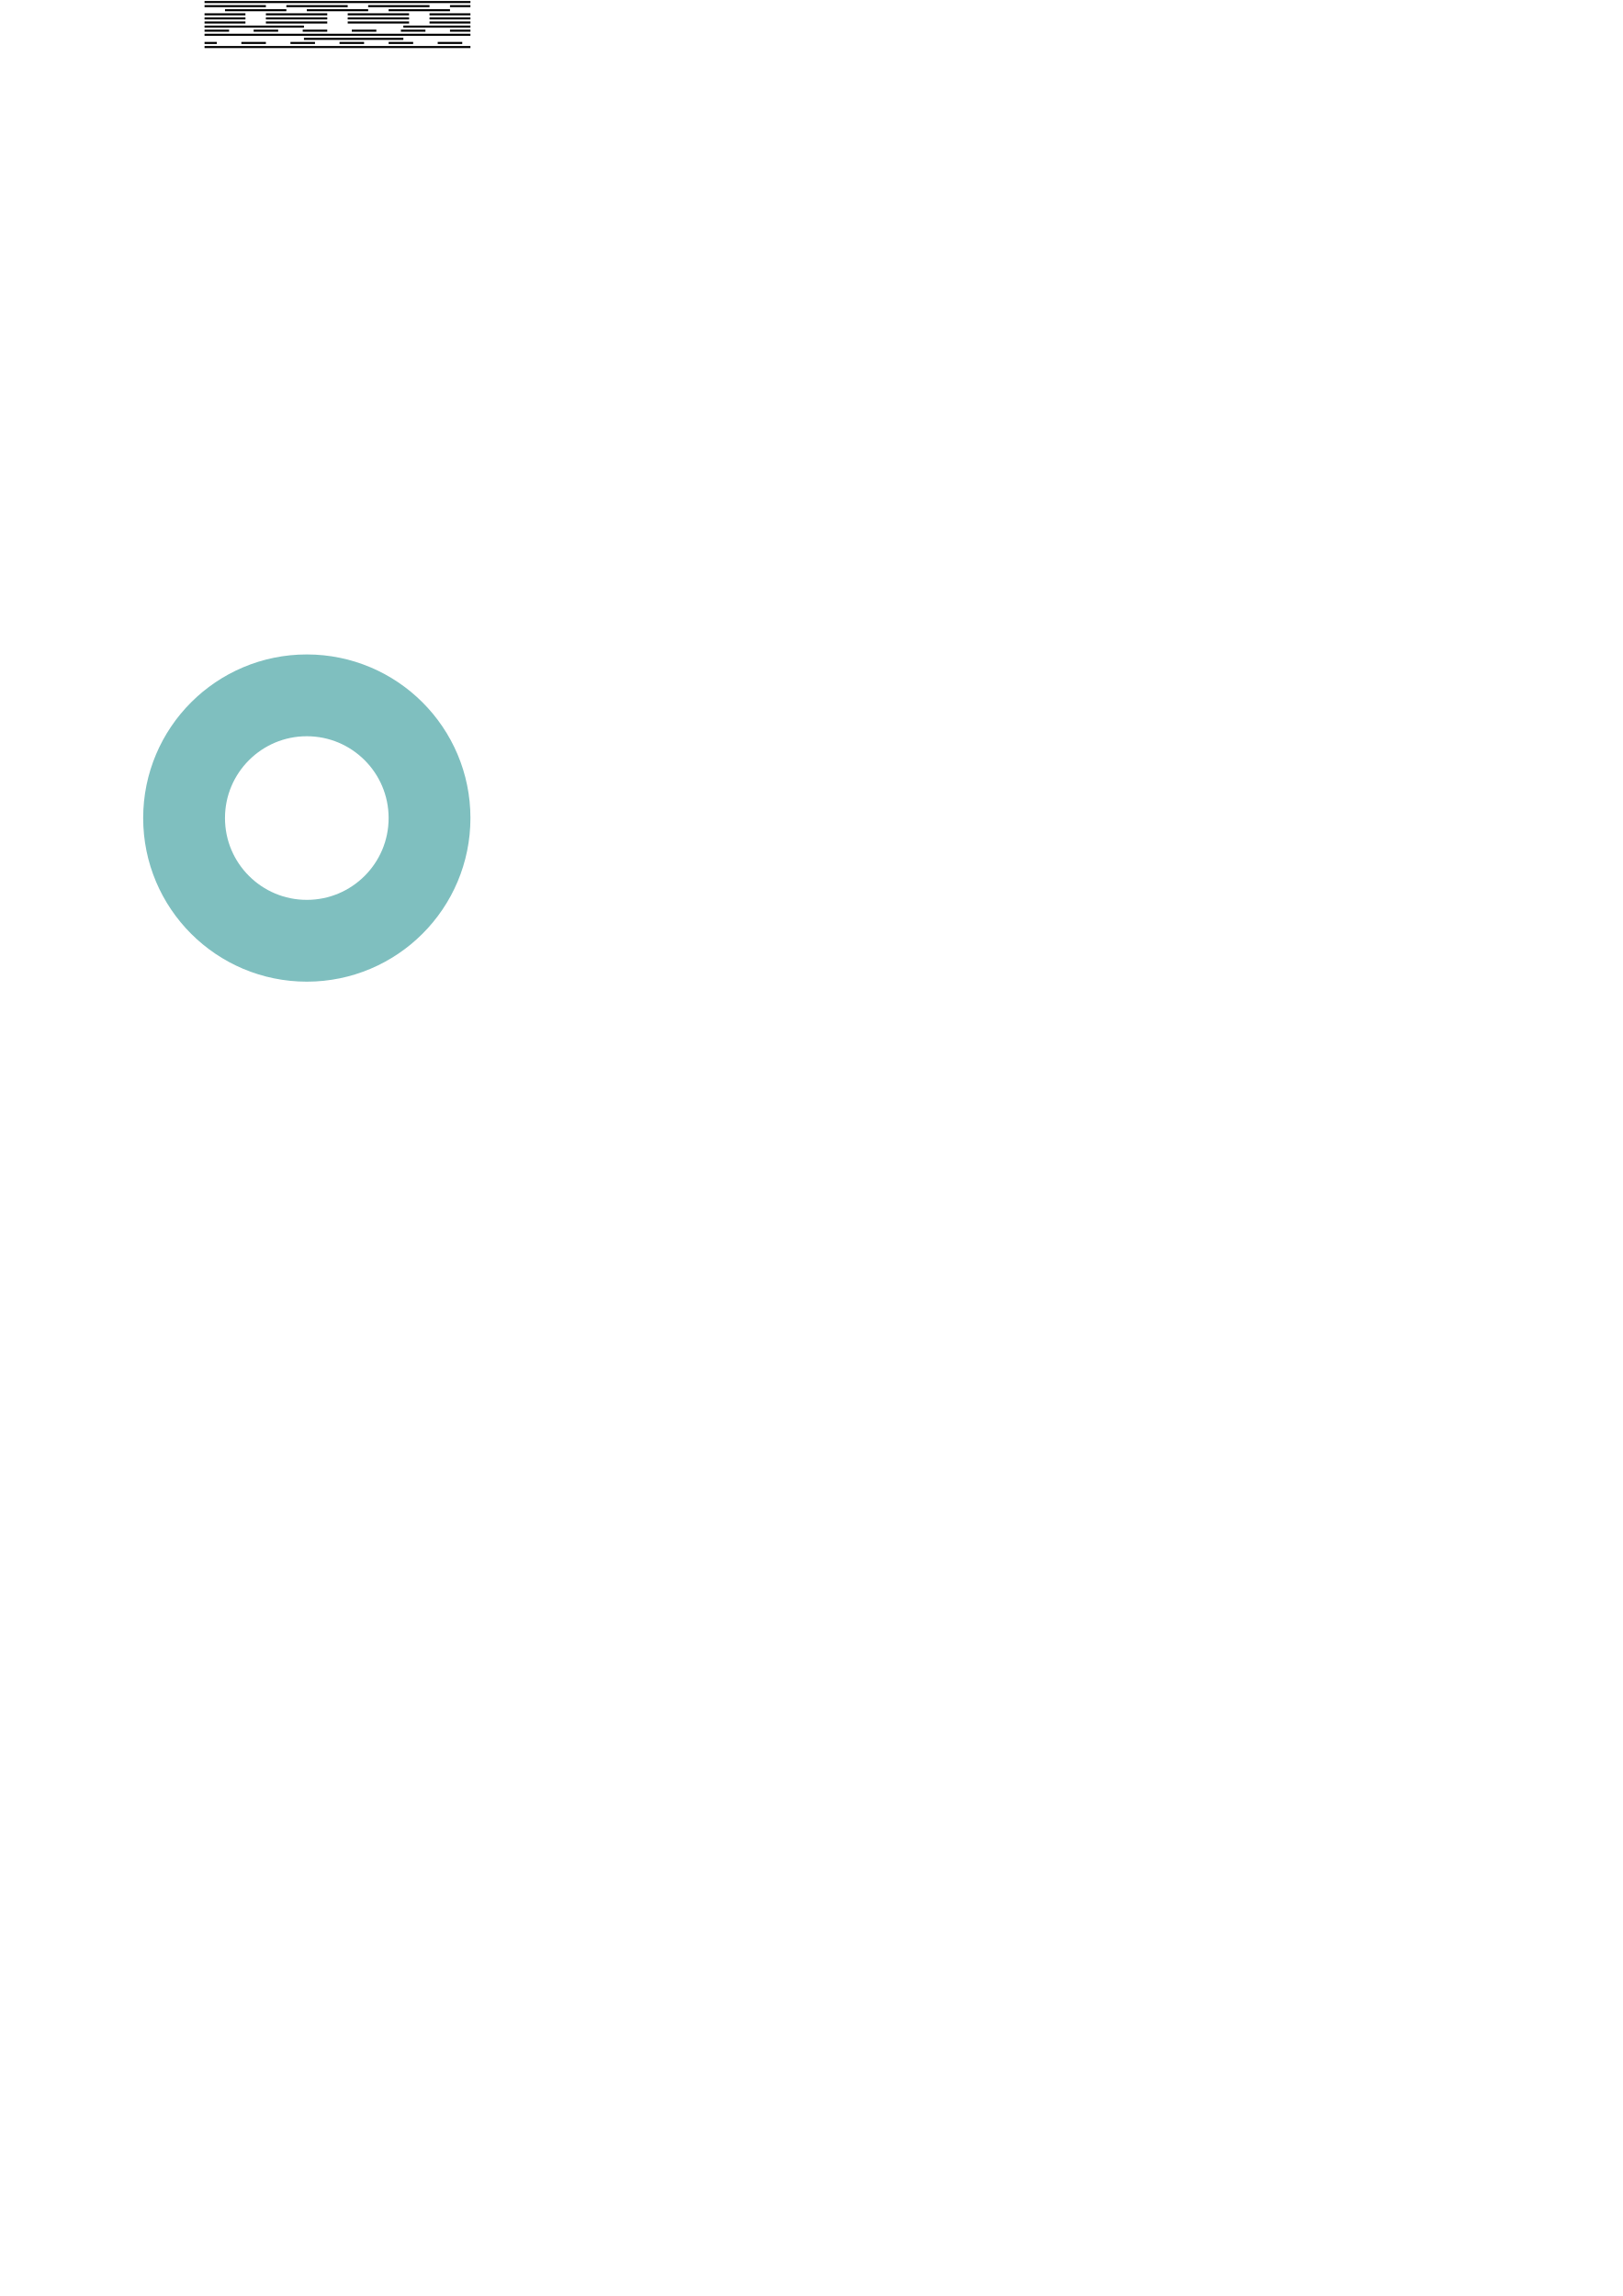
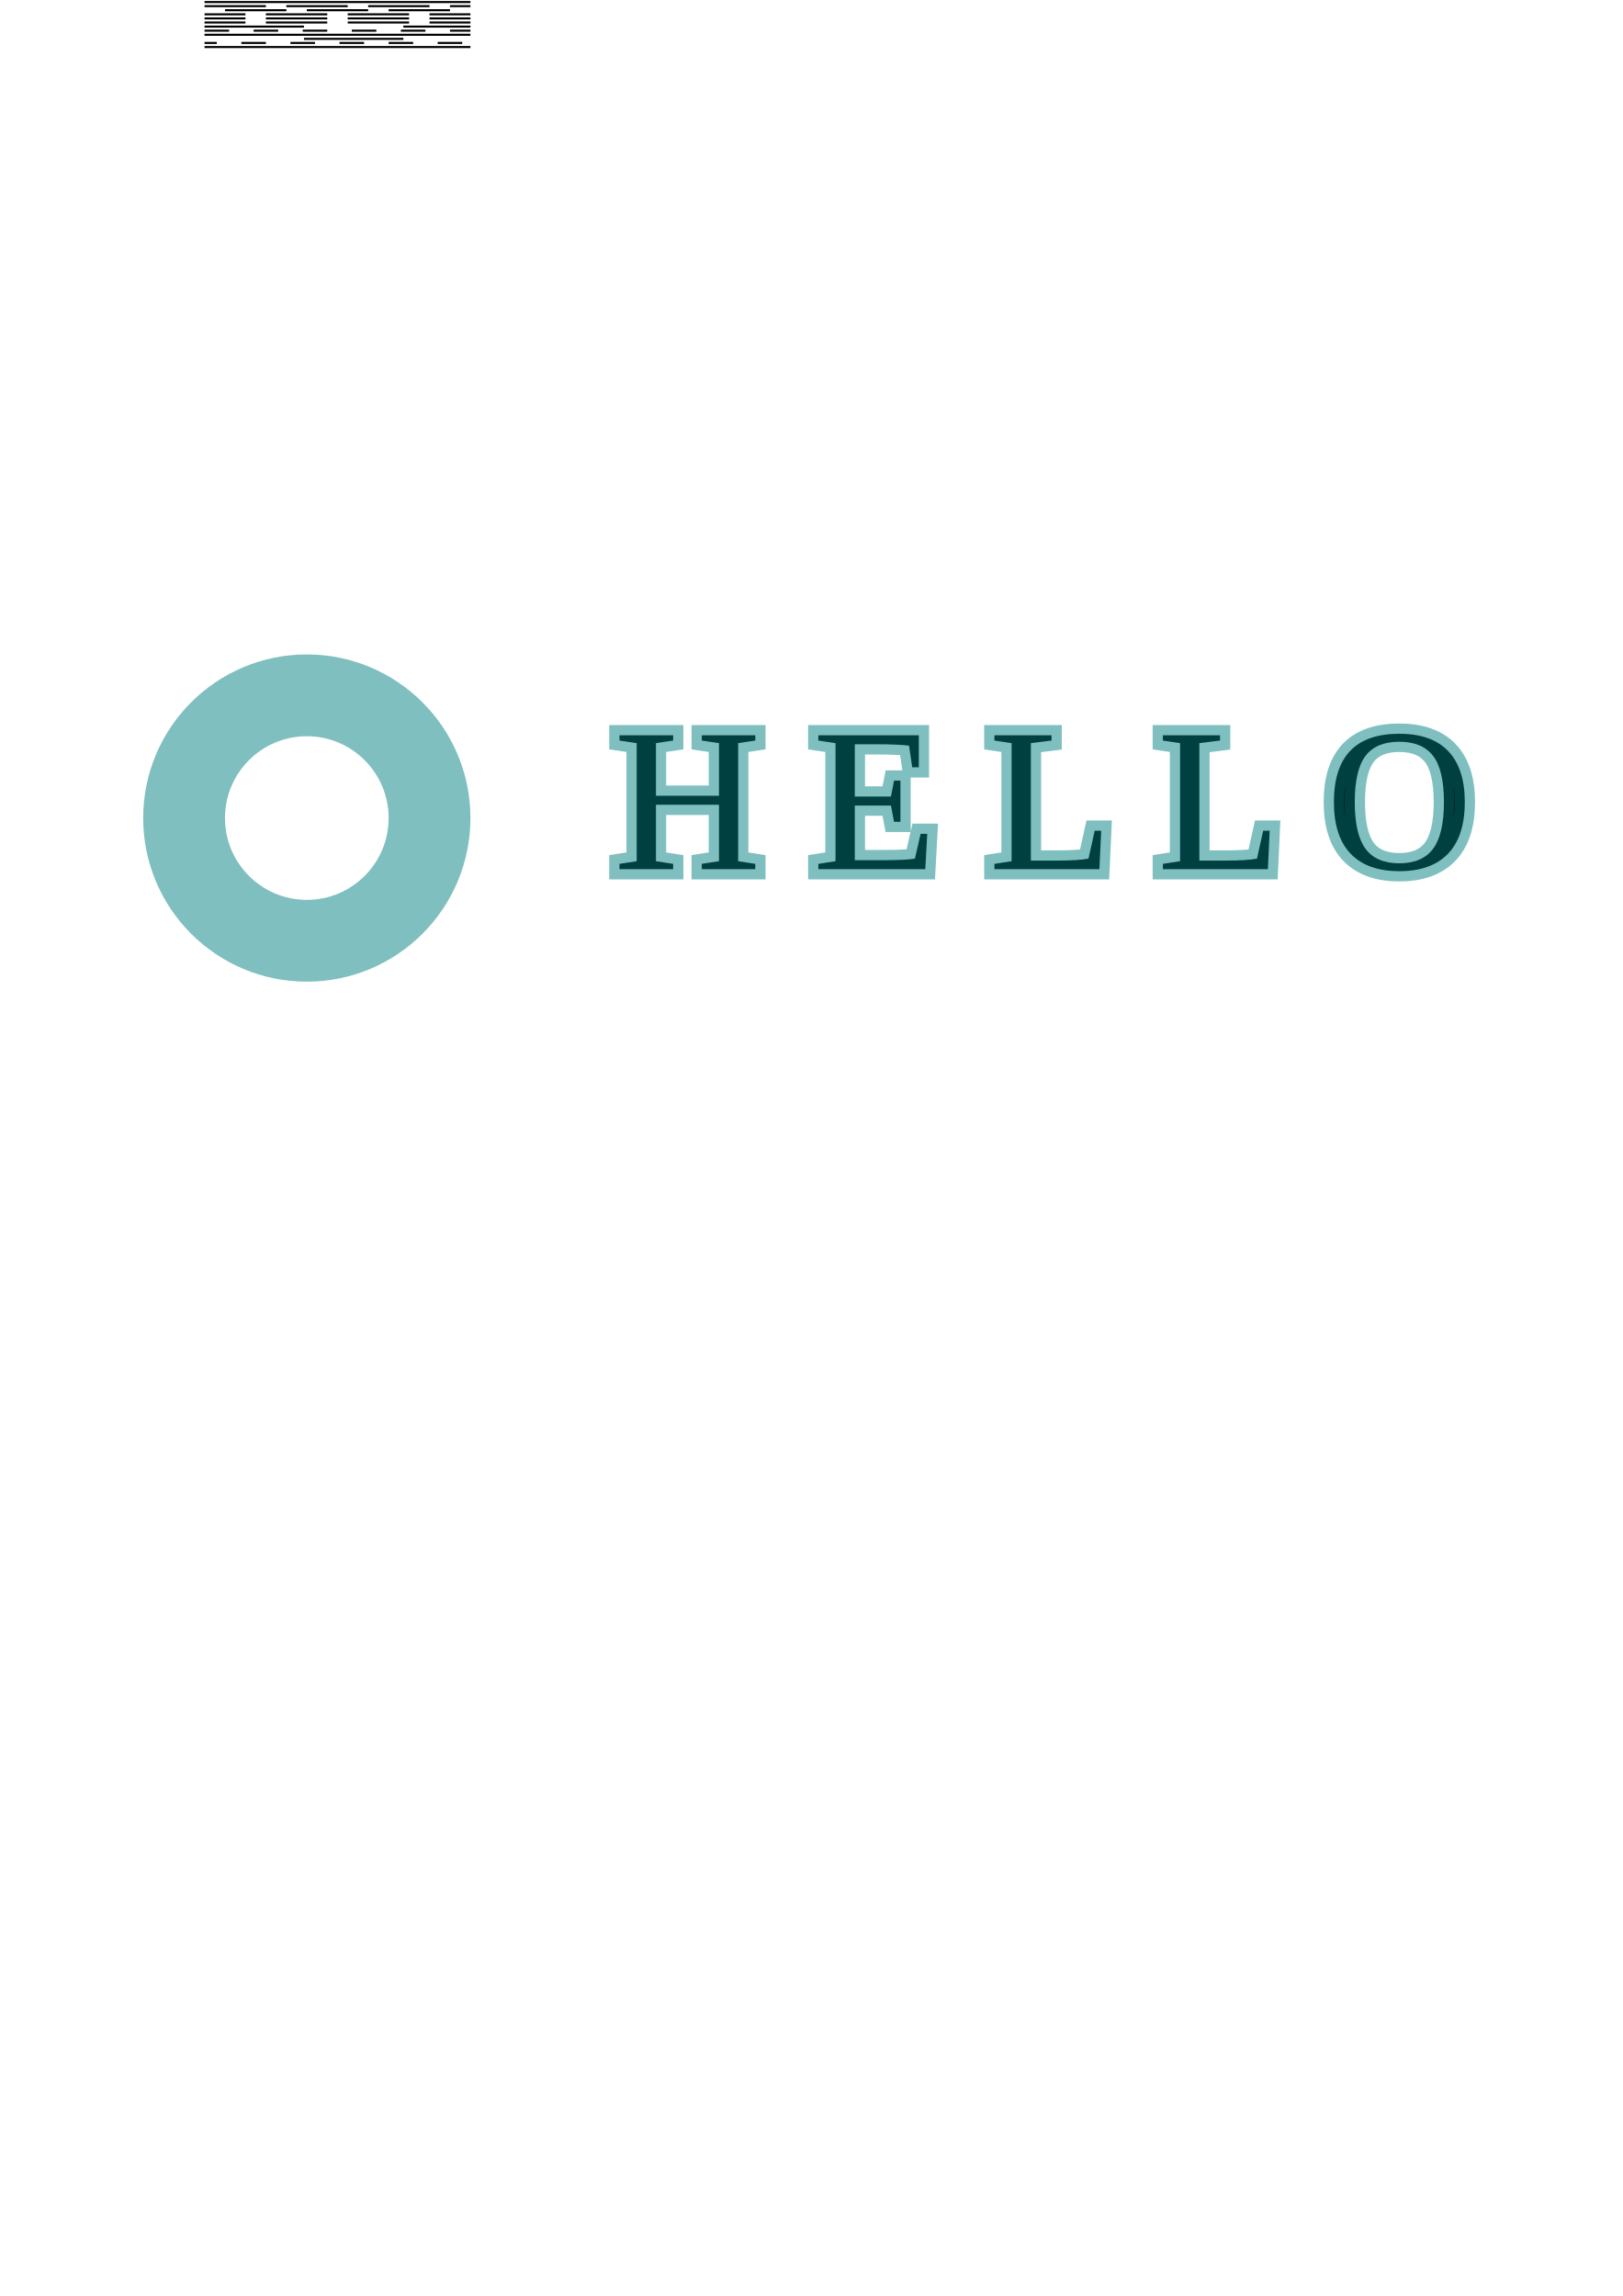
<svg xmlns="http://www.w3.org/2000/svg" width="595pt" height="842pt">
  <line x1="100" y1="1" x2="230" y2="1" stroke="black" />
  <line x1="100" y1="3" x2="230" y2="3" stroke="black" stroke-dasharray="30 10" />
  <line x1="100" y1="5" x2="230" y2="5" stroke="black" stroke-dasharray="30 10" stroke-dashoffset="30" />
  <line x1="100" y1="7" x2="230" y2="7" stroke="black" stroke-dasharray="30 10" stroke-dashoffset="-30" />
  <line x1="100" y1="9" x2="230" y2="9" stroke="black" stroke-dasharray="30 10" stroke-dashoffset="10" />
  <line x1="100" y1="11" x2="230" y2="11" style="stroke: black;stroke-dasharray: 30 10; stroke-dashoffset:10" />
  <line x1="100" y1="13" x2="230" y2="13" style="stroke: black;stroke-dasharray: 5% 5%" />
  <line x1="100" y1="15" x2="230" y2="15" style="stroke: black;stroke-dasharray: 1em 1em; font-size: 9pt" />
  <line x1="100" y1="17" x2="230" y2="17" style="stroke: black;stroke-dasharray: 1rem 1rem; font-size: 9pt" />
  <line x1="100" y1="19" x2="230" y2="19" style="stroke: black;stroke-dasharray: 5% 5%; stroke-dashoffset: 5%" />
  <line x1="100" y1="21" x2="230" y2="21" style="stroke: black;stroke-dasharray: 1em 1em; stroke-dashoffset: 0.5em; font-size: 9pt" />
  <line x1="100" y1="23" x2="230" y2="23" style="stroke: black;stroke-dasharray: 1rem 1rem; stroke-dashoffset: -0.5rem; font-size: 9pt" />
  <circle r="60" cx="150" cy="400" fill="none" stroke="teal" stroke-opacity=".5" stroke-width="40" stroke-dasharray="30 30 5% 5% 2em 2rem 10 10" stroke-dashoffset="3%" />
+   <text dx="300" dy="425" font-size="100" stroke="teal" stroke-opacity="0.5" stroke-width="10" stroke-dasharray="30 30 5% 5% 2em 2rem 10 10" stroke-dashoffset="3%">H E L L O
+    </text>
</svg>
